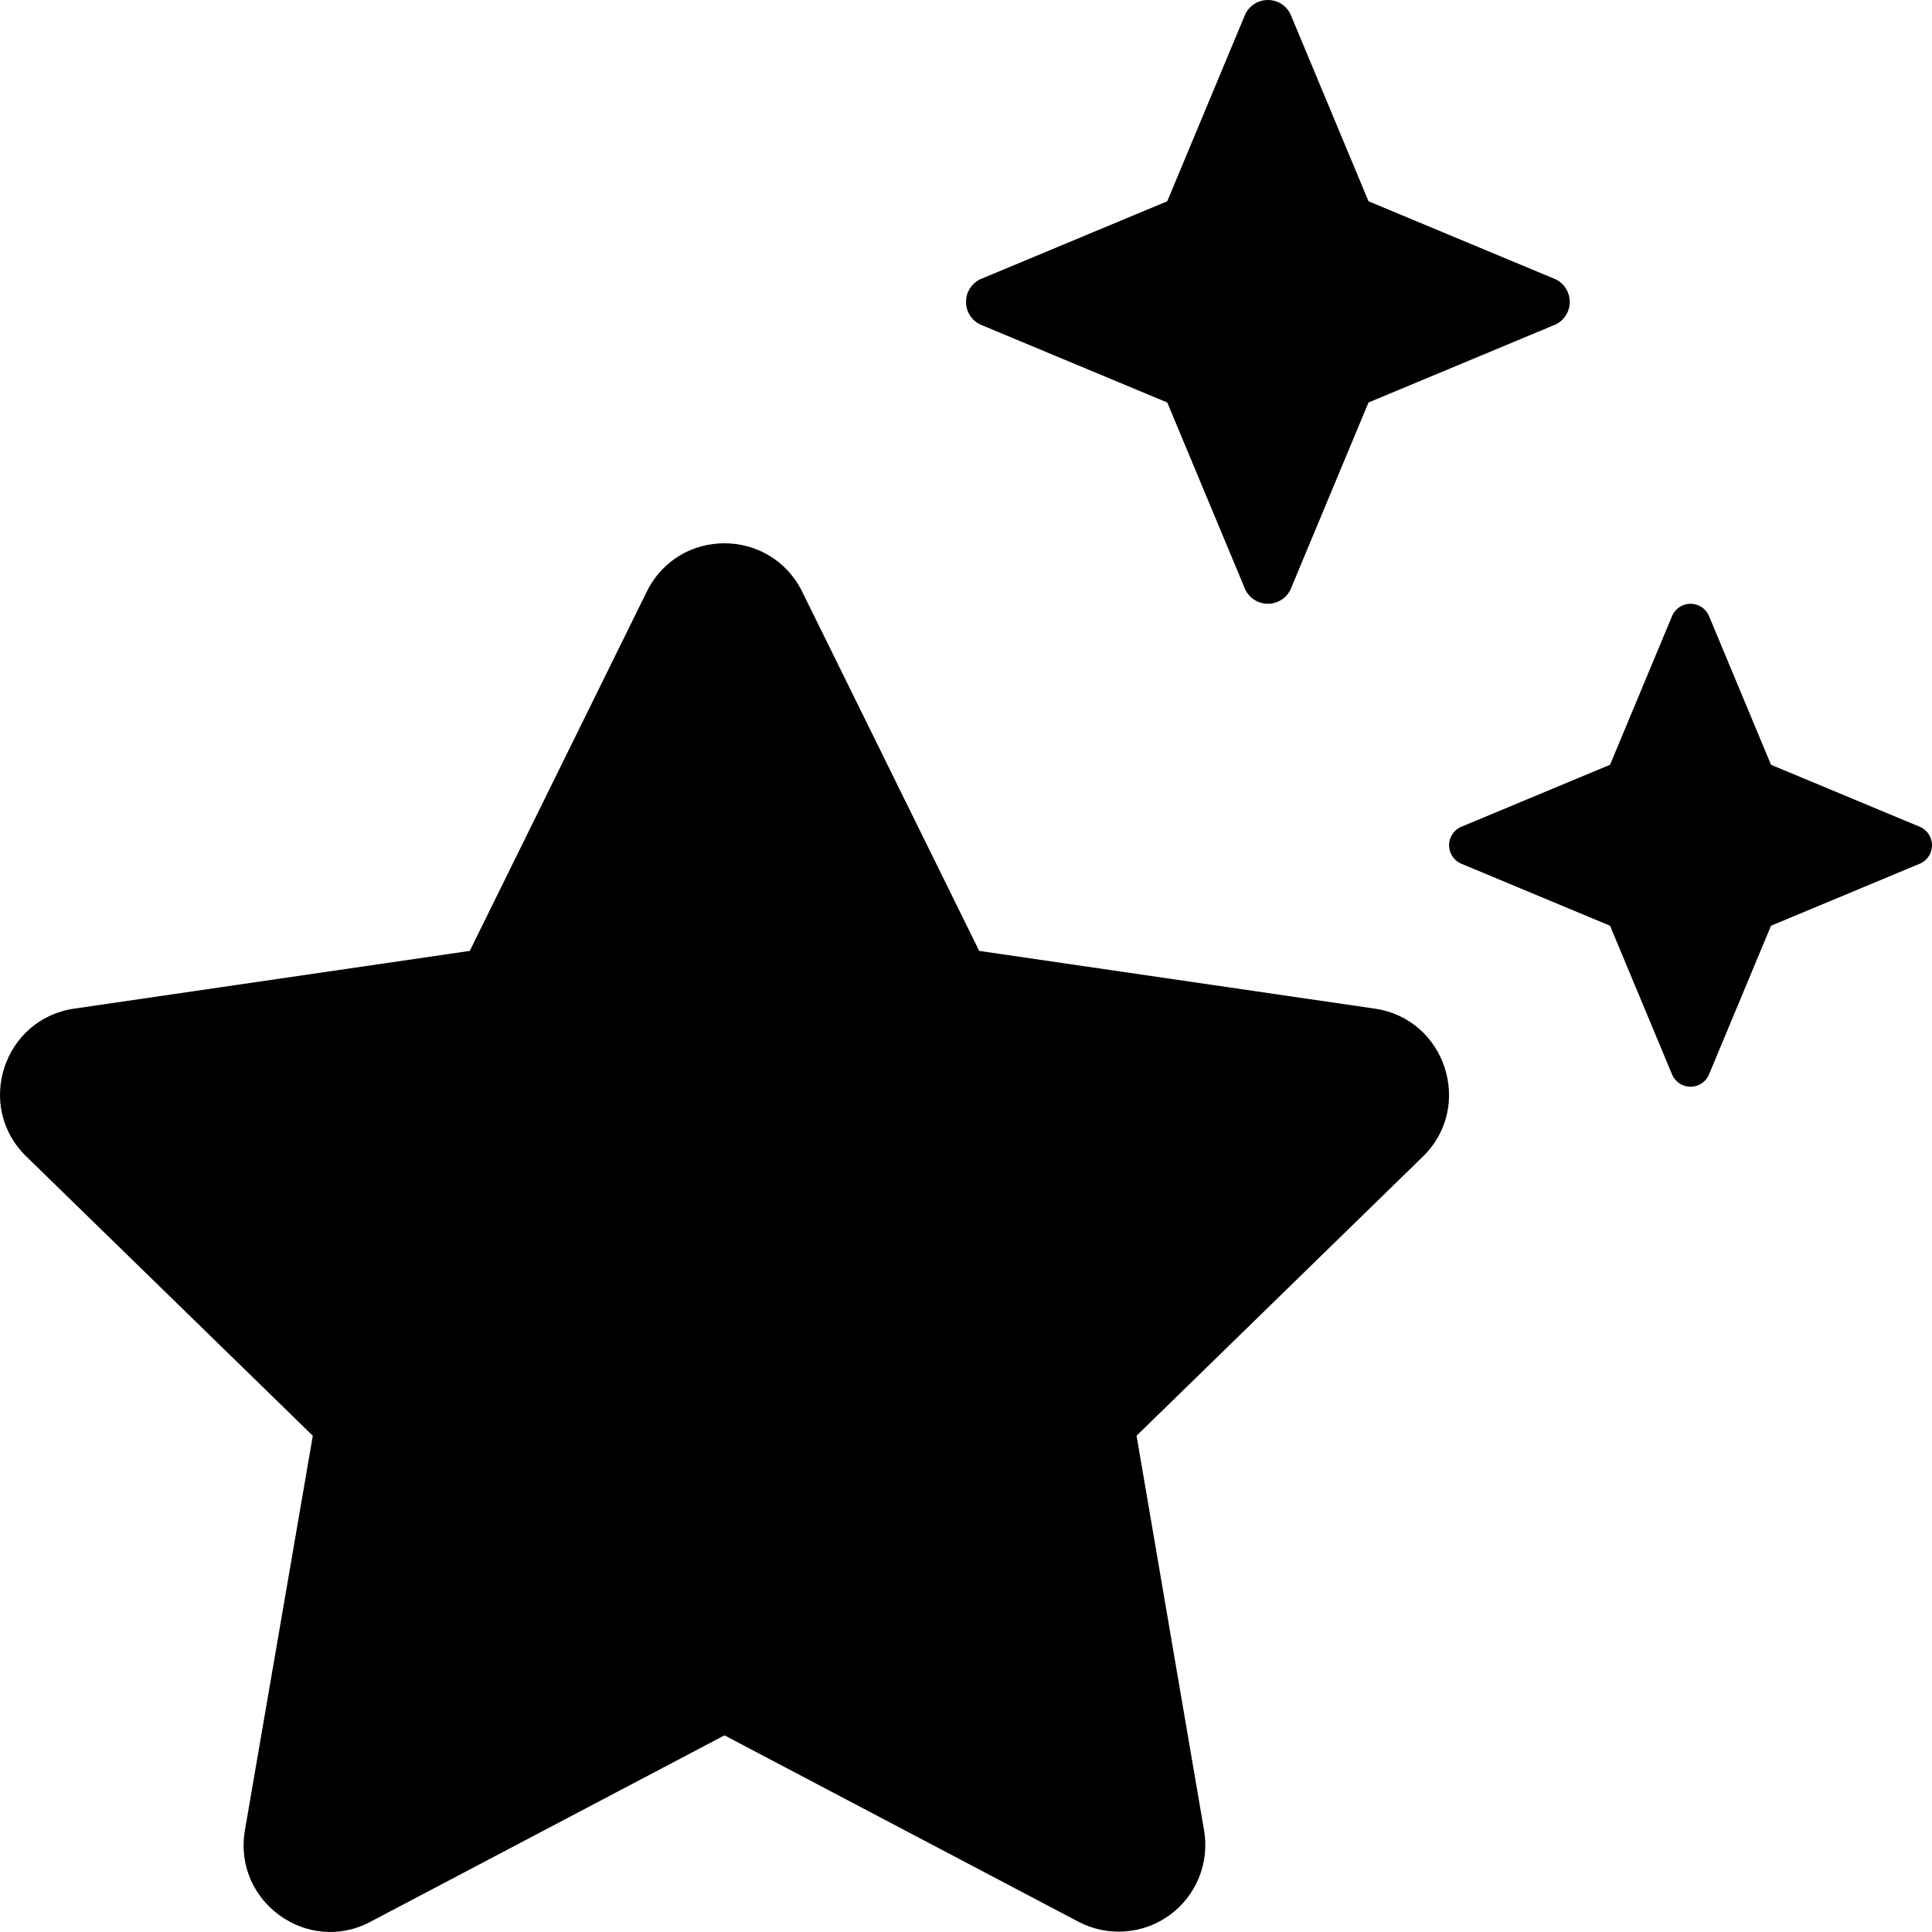
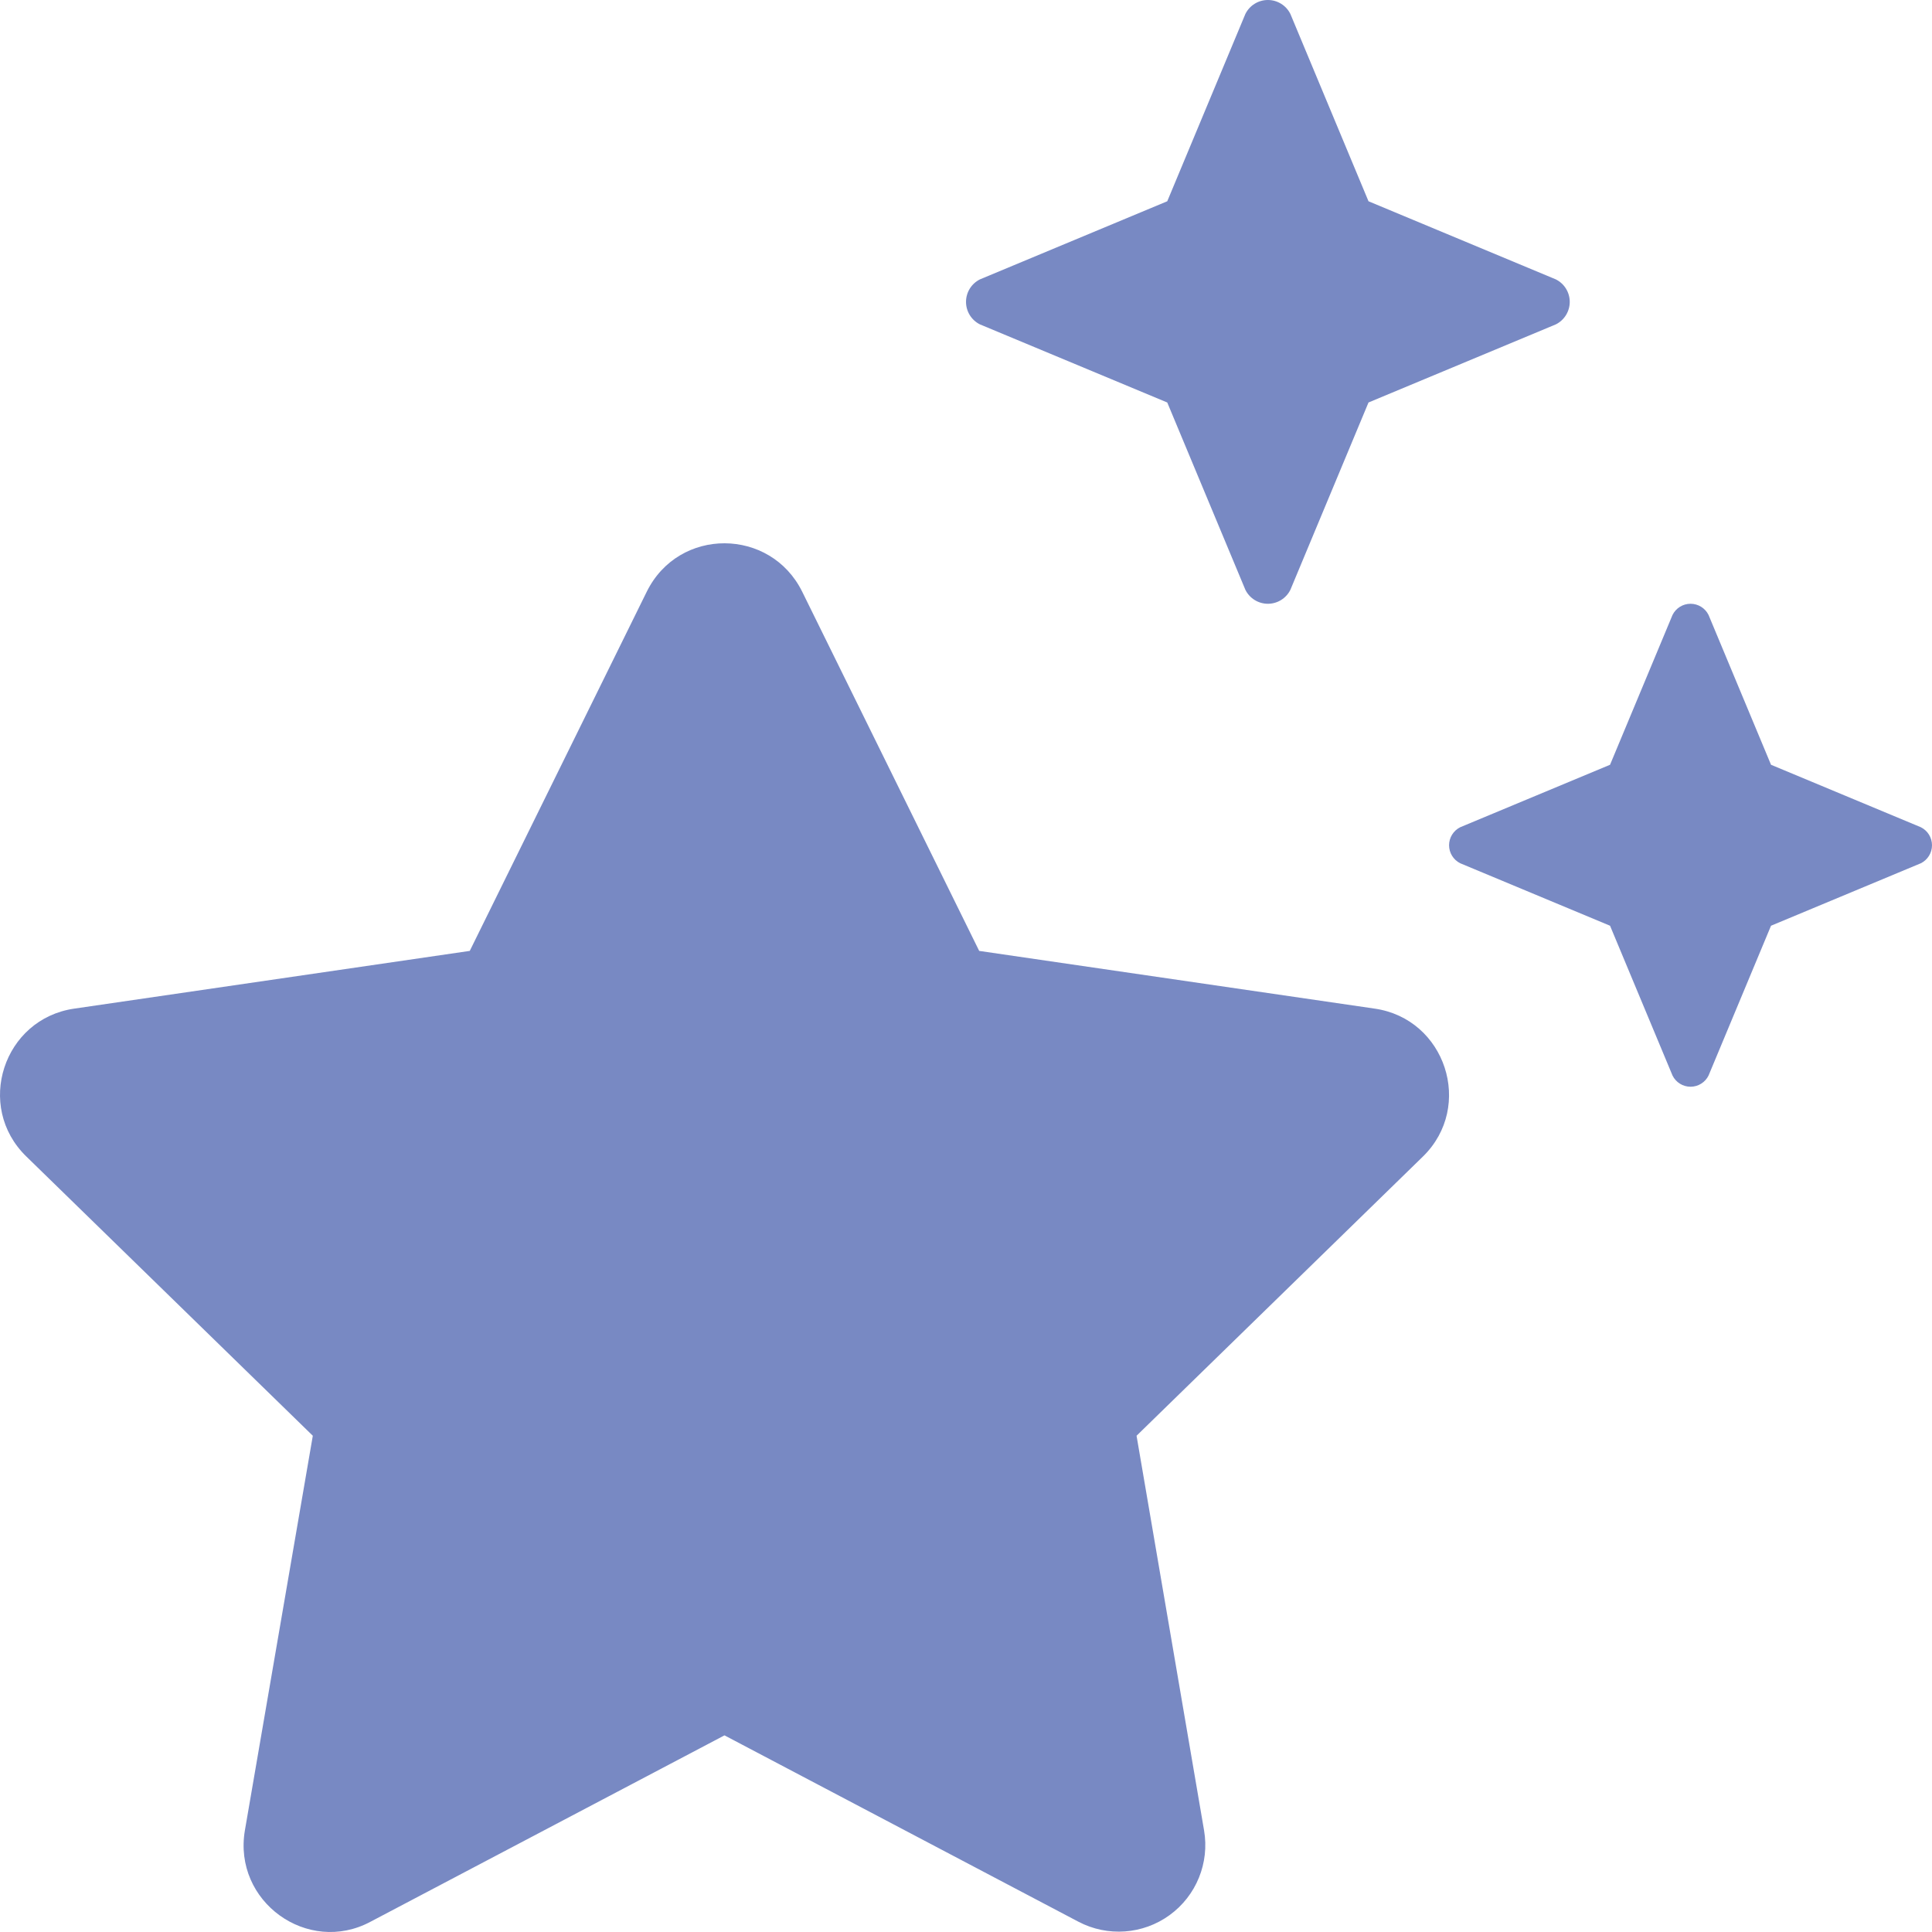
- <svg xmlns="http://www.w3.org/2000/svg" viewBox="0 0 512 512">
+ <svg xmlns="http://www.w3.org/2000/svg" viewBox="0 0 512 512" fill="#7889c3">
  <path d="M259.69,85.965l49.645,20.7,20.704,49.643a6.657,6.657,0,0,0,11.926,0L362.667,106.664l49.645-20.7a6.666,6.666,0,0,0,0-11.925L362.667,53.338,341.965,3.697a6.657,6.657,0,0,0-11.926,0L309.336,53.338,259.69,74.04a6.666,6.666,0,0,0,0,11.925ZM364.294,267.293,259.495,251.998l-46.907-95.196c-8.391-16.999-32.688-17.202-41.188,0l-46.907,95.196L19.694,267.293C.896,269.996-6.713,293.198,6.99,306.494l75.908,73.995L64.898,485.075c-3.203,18.905,16.688,33.107,33.298,24.201l93.799-49.387,93.799,49.387A22.954,22.954,0,0,0,319.09,485.075L301.199,380.488l75.892-73.995C390.701,293.198,383.091,269.996,364.294,267.293ZM509.053,219.228,469.339,202.671,452.78,162.961a5.327,5.327,0,0,0-9.541,0L426.678,202.671l-39.712,16.557a5.334,5.334,0,0,0,0,9.54L426.678,245.328l16.561,39.708a5.325,5.325,0,0,0,9.541,0L469.339,245.328l39.714-16.559a5.334,5.334,0,0,0,0-9.54Z" />
</svg>
